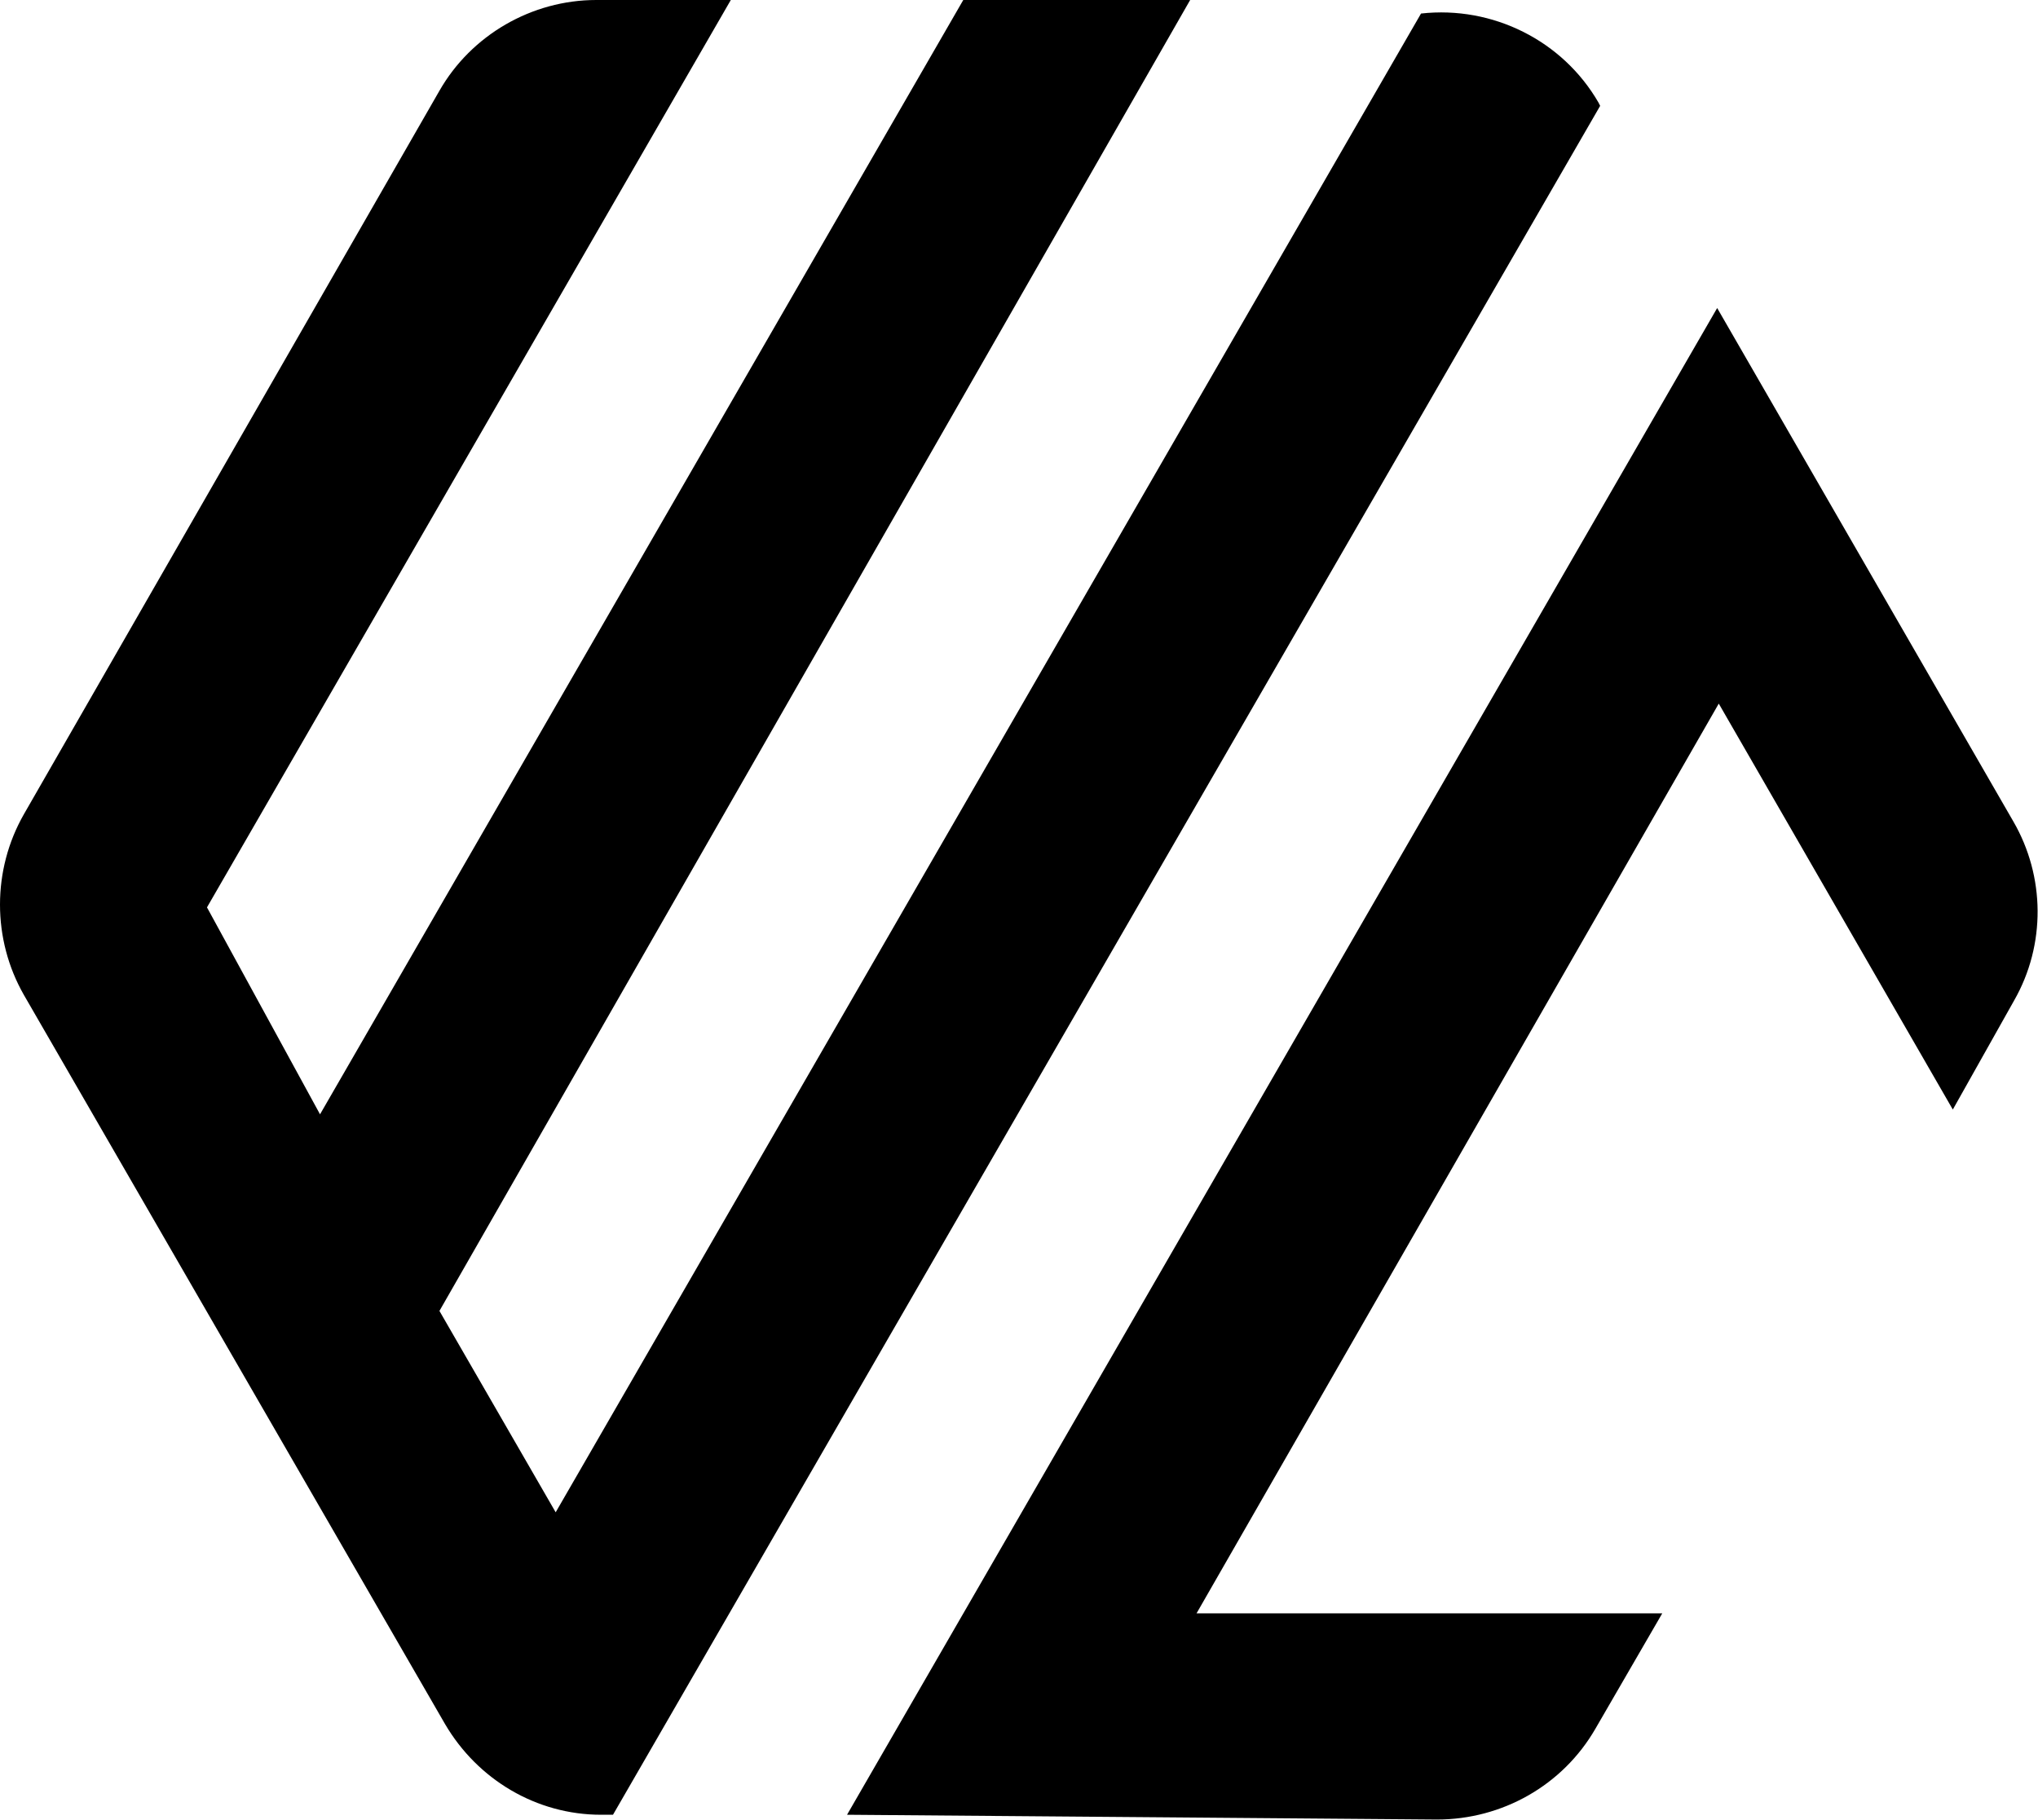
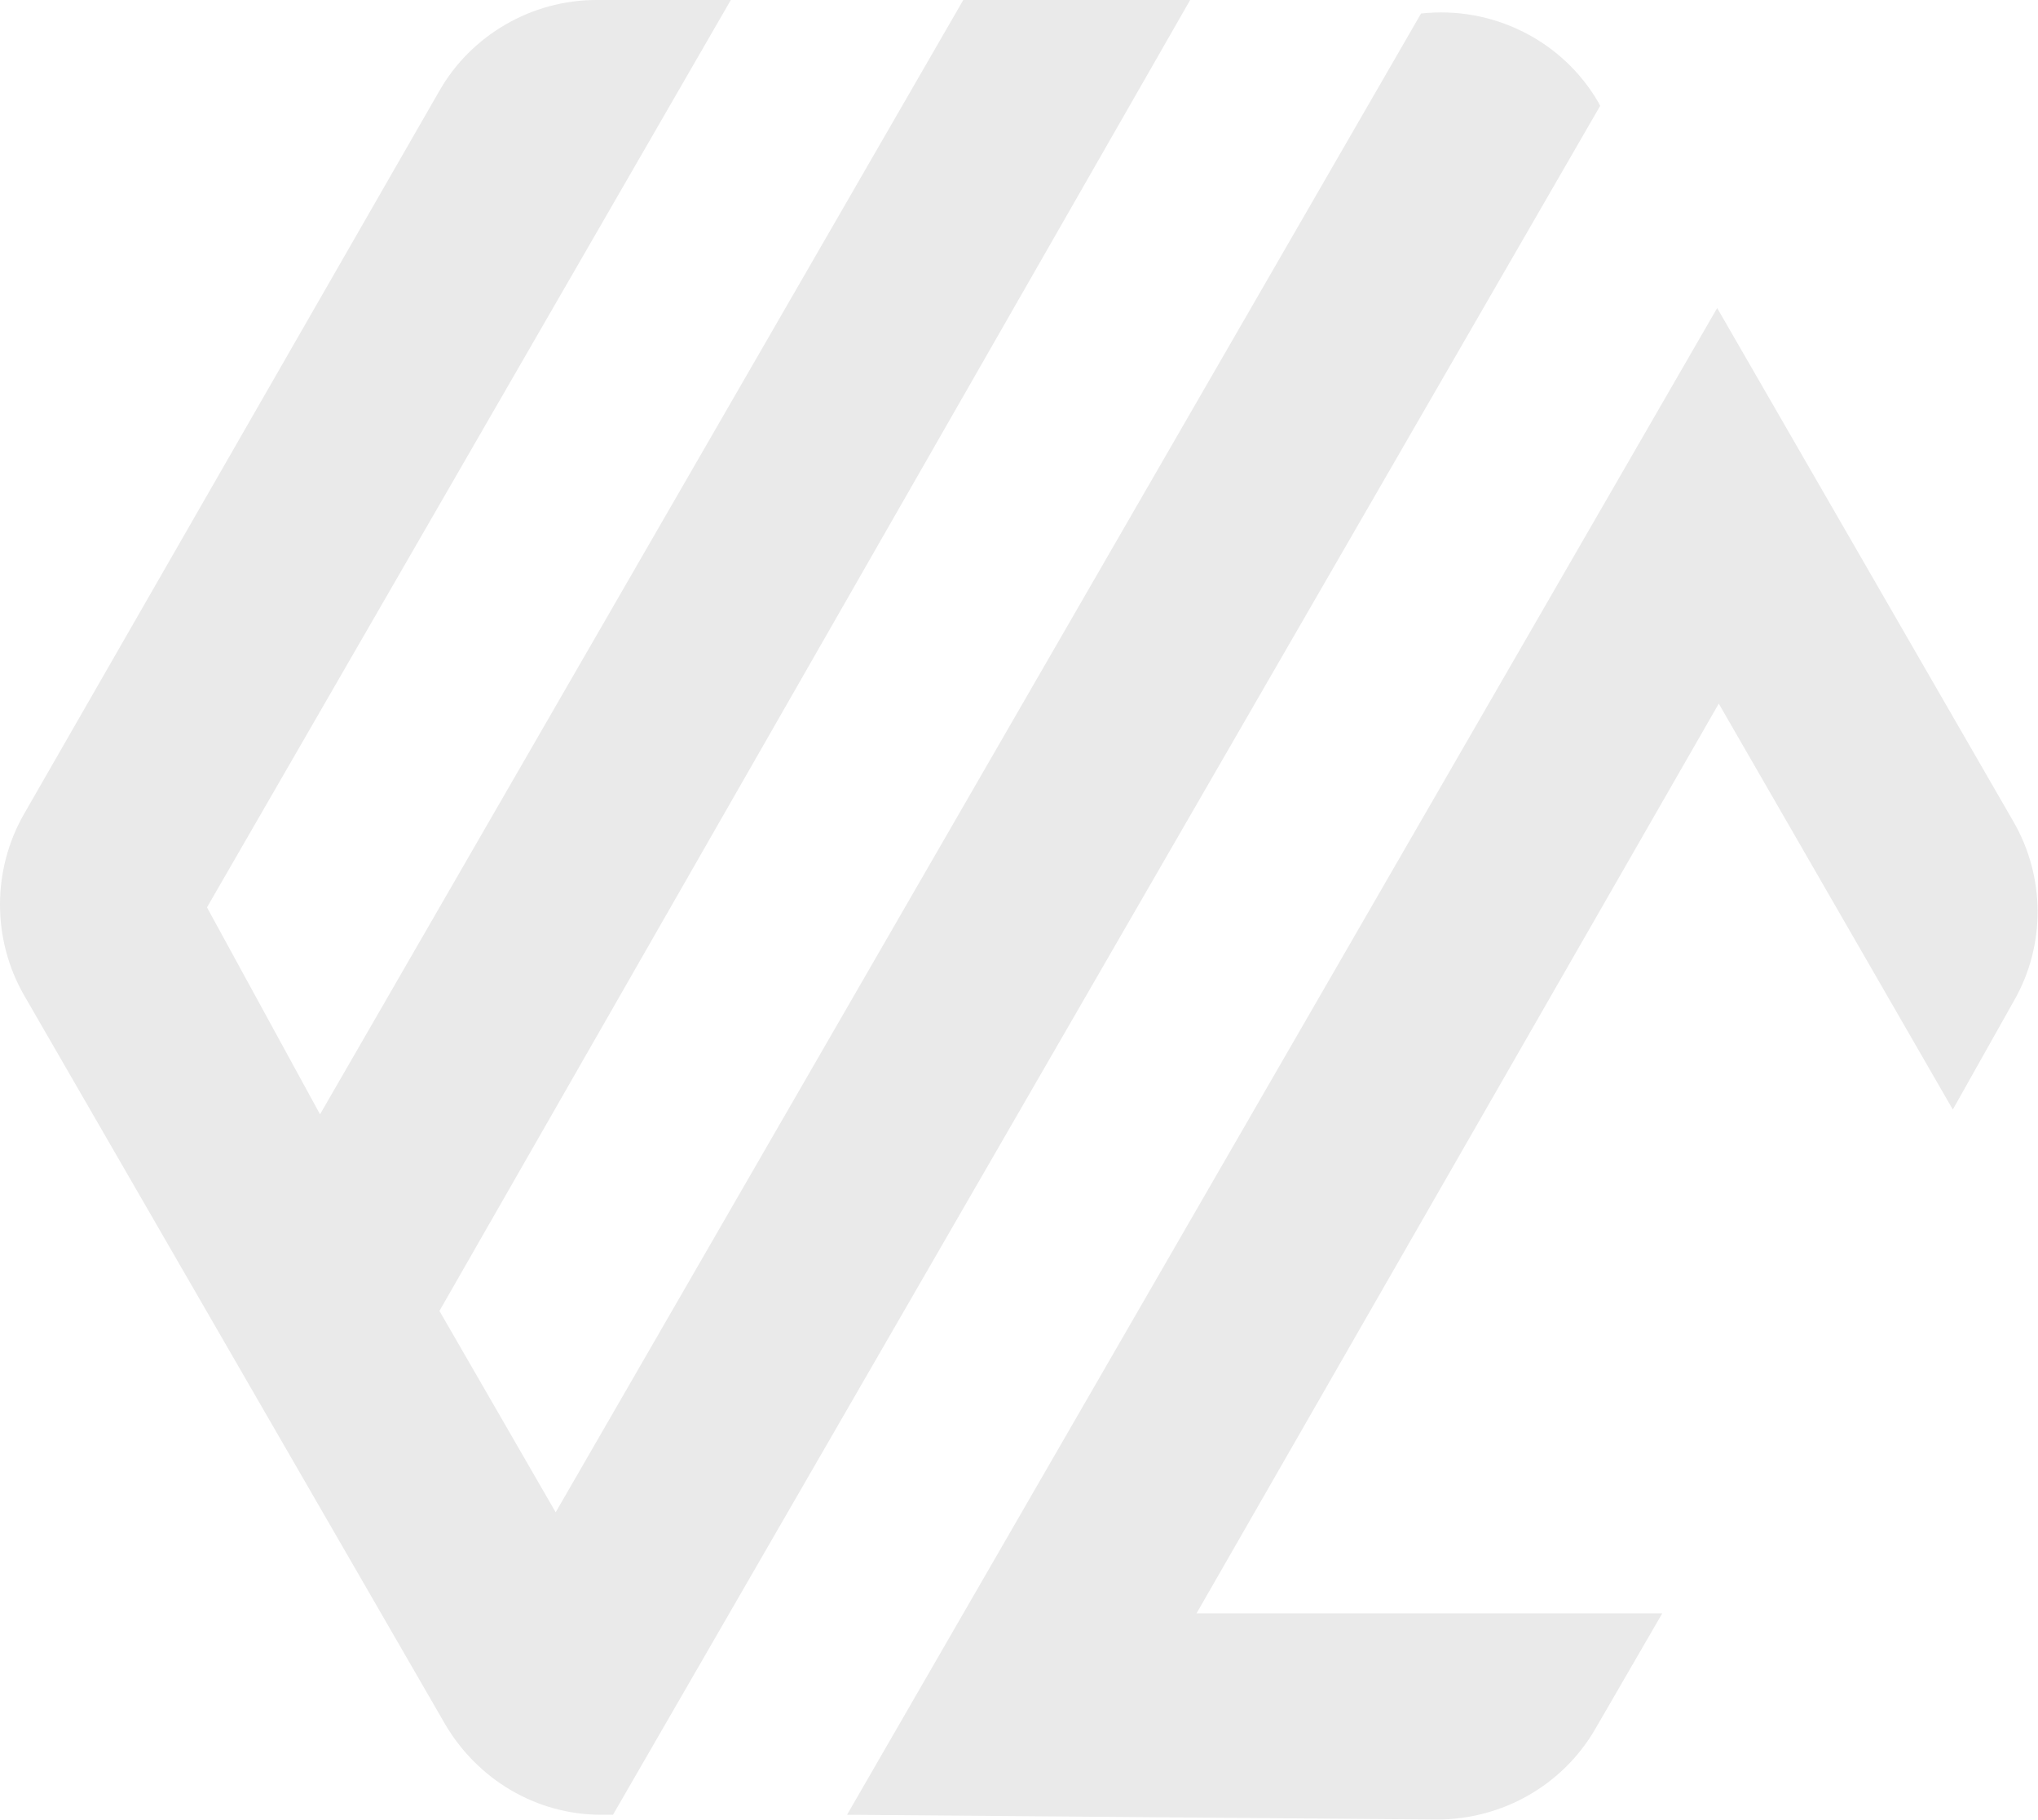
- <svg xmlns="http://www.w3.org/2000/svg" width="256" height="228.6" viewBox="0 0 256 228.6">
+ <svg xmlns="http://www.w3.org/2000/svg" viewBox="0 0 256 228.6" fill="#eaeaea">
  <path d="M3 102.3l52.2-90.9C59.2 4.4 66.8 0 74.9 0h16.9L26 114l14.2 26L121 0h28.5L55.2 164.7 69.8 190 178.5 1.7c9-1 17.8 3.4 22.3 11.2l.2.4L77 228h-1.5c-8.1 0-15.5-4.4-19.6-11.4L3 125c-4-7-4-15.7 0-22.7zM106.4 228L215.7 38.7l37.2 64.5c4 6.9 4.1 15.5.1 22.5l-7.7 13.7-29.4-51-65.6 114.3h58.5l-8.4 14.5c-4.1 7.1-11.7 11.4-19.9 11.4l-74.1-.6z" />
</svg>
